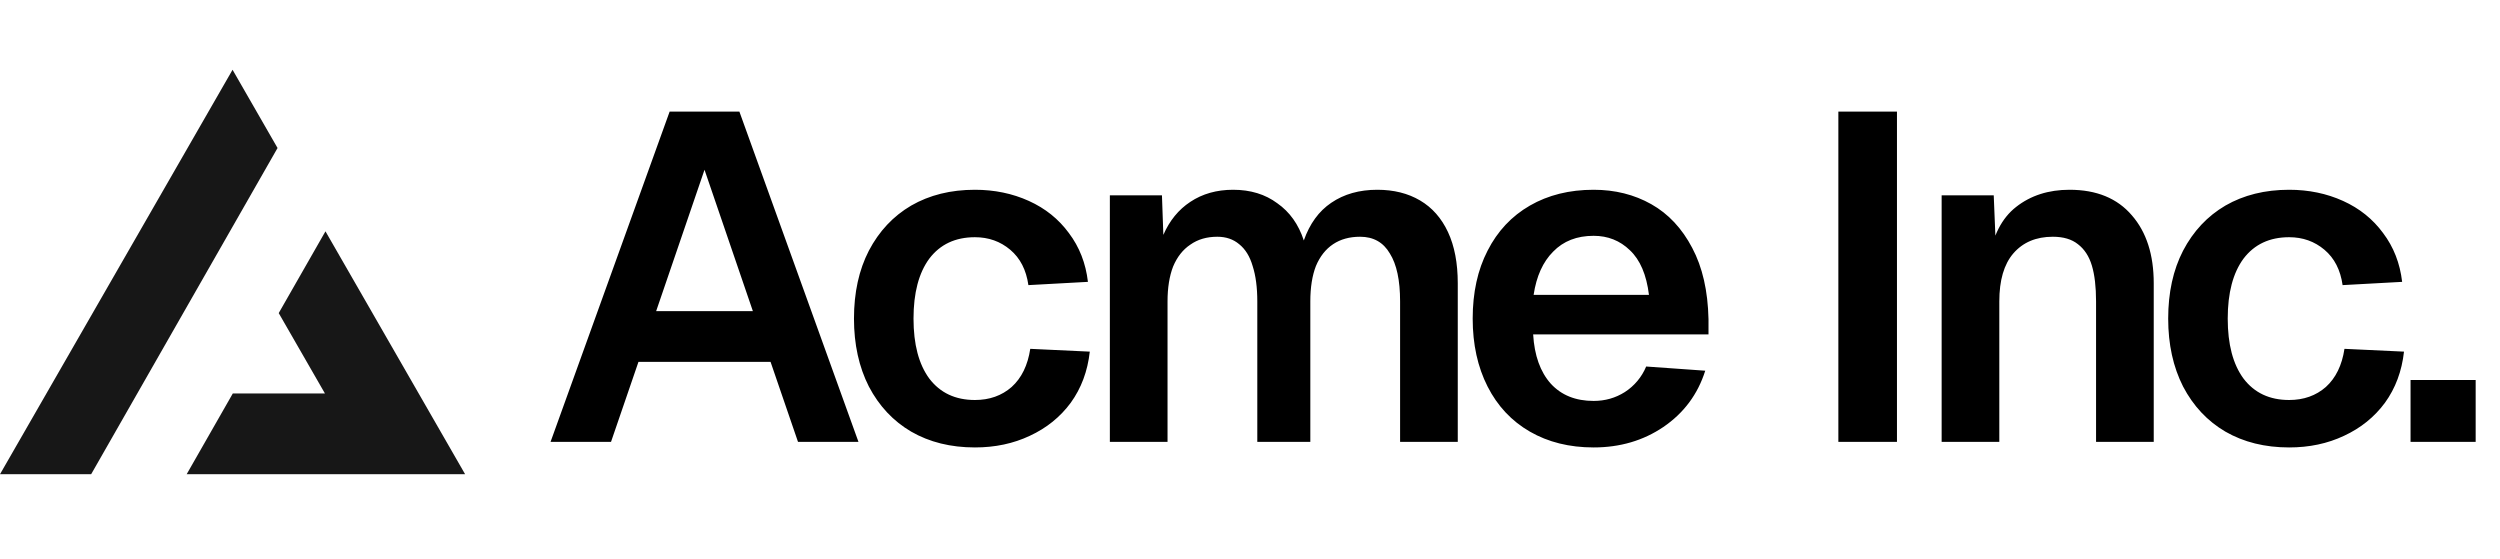
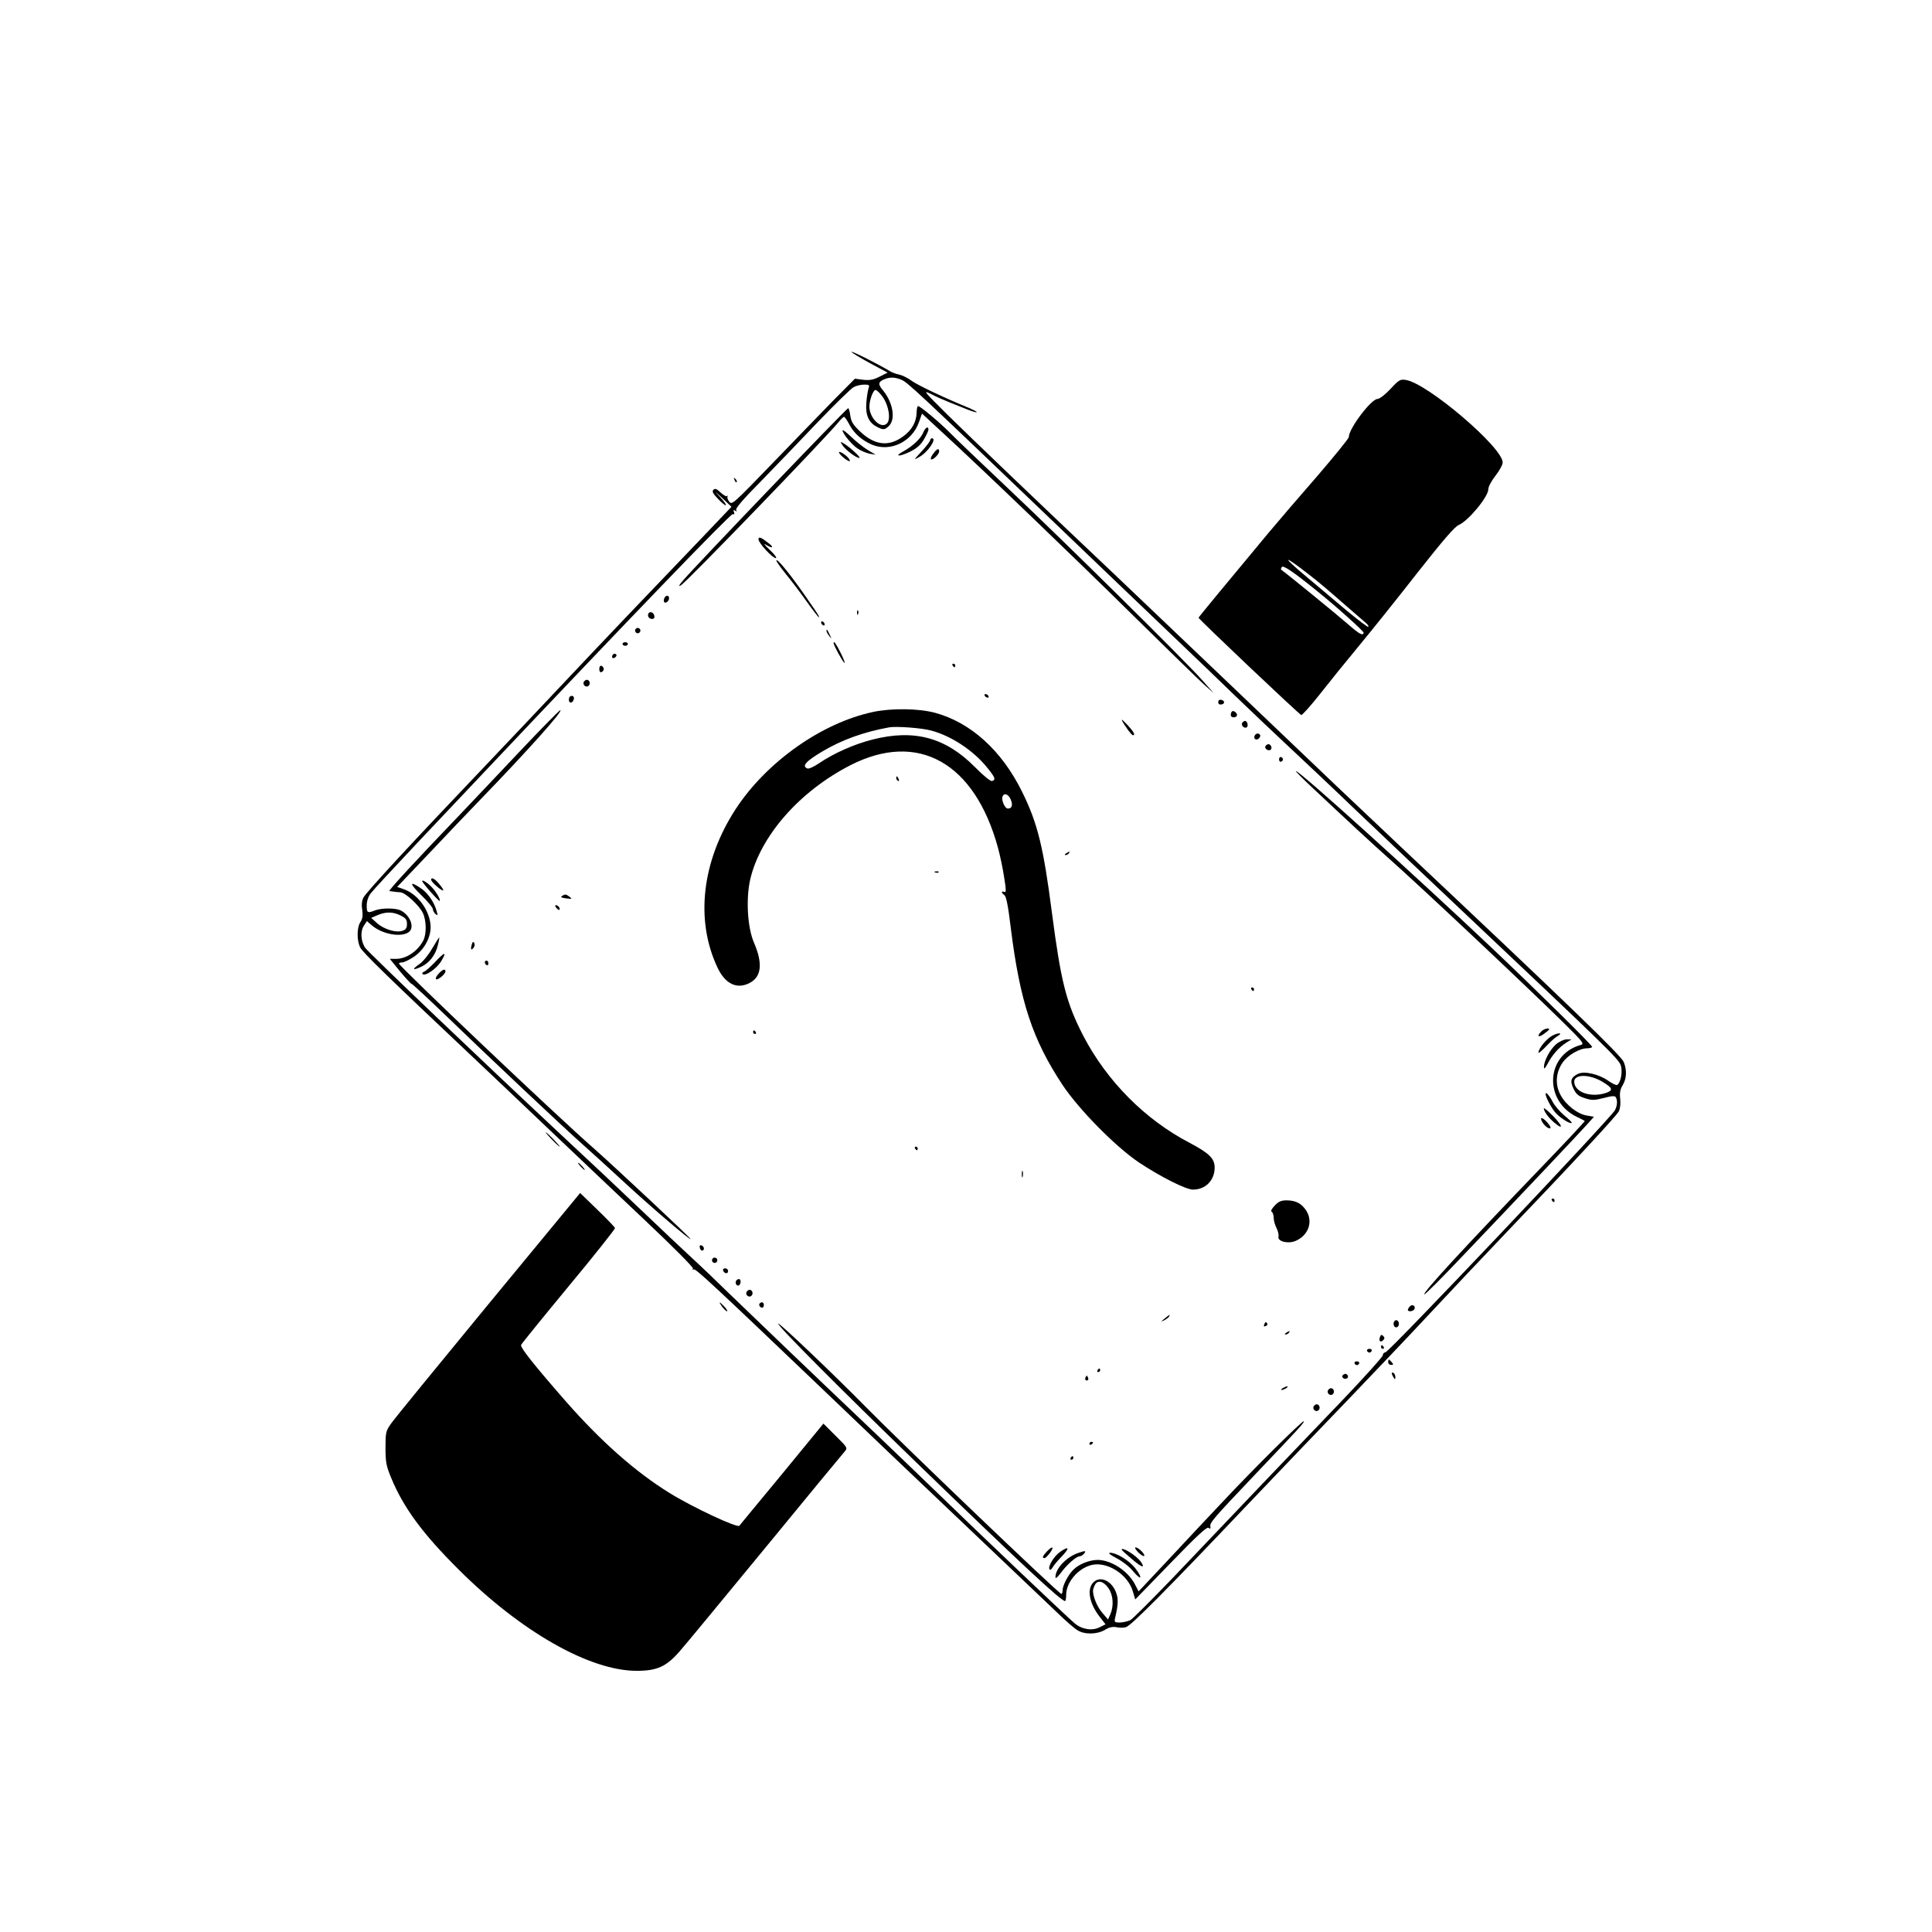
- <svg xmlns="http://www.w3.org/2000/svg" width="215" height="48" fill="none">
-   <path fill="#000" d="M57.588 9.6h6L73.828 38h-5.2l-2.36-6.88h-11.36L52.548 38h-5.2l10.24-28.4Zm7.16 17.16-4.16-12.16-4.16 12.16h8.32Zm23.694-2.24c-.186-1.307-.706-2.32-1.56-3.04-.853-.72-1.866-1.08-3.04-1.08-1.68 0-2.986.613-3.92 1.84-.906 1.227-1.36 2.947-1.36 5.16s.454 3.933 1.36 5.16c.934 1.227 2.24 1.84 3.92 1.84 1.254 0 2.307-.373 3.16-1.12.854-.773 1.387-1.867 1.6-3.28l5.12.24c-.186 1.68-.733 3.147-1.64 4.4-.906 1.227-2.08 2.173-3.52 2.84-1.413.667-2.986 1-4.72 1-2.08 0-3.906-.453-5.48-1.36-1.546-.907-2.76-2.2-3.64-3.88-.853-1.68-1.28-3.627-1.28-5.84 0-2.24.427-4.187 1.28-5.84.88-1.68 2.094-2.973 3.64-3.88 1.574-.907 3.4-1.36 5.48-1.36 1.68 0 3.227.32 4.64.96 1.414.64 2.56 1.56 3.44 2.76.907 1.2 1.454 2.6 1.64 4.2l-5.12.28Zm11.486-7.72.12 3.4c.534-1.227 1.307-2.173 2.32-2.84 1.04-.693 2.267-1.04 3.68-1.04 1.494 0 2.76.387 3.8 1.16 1.067.747 1.827 1.813 2.28 3.2.507-1.44 1.294-2.52 2.36-3.24 1.094-.747 2.414-1.12 3.96-1.12 1.414 0 2.64.307 3.68.92s1.84 1.52 2.4 2.72c.56 1.2.84 2.667.84 4.4V38h-4.96V25.92c0-1.813-.293-3.187-.88-4.12-.56-.96-1.413-1.44-2.56-1.44-.906 0-1.68.213-2.32.64-.64.427-1.133 1.053-1.48 1.88-.32.827-.48 1.84-.48 3.04V38h-4.56V25.92c0-1.2-.133-2.213-.4-3.04-.24-.827-.626-1.453-1.16-1.88-.506-.427-1.133-.64-1.88-.64-.906 0-1.68.227-2.32.68-.64.427-1.133 1.053-1.48 1.88-.32.827-.48 1.827-.48 3V38h-4.96V16.8h4.48Zm26.723 10.6c0-2.24.427-4.187 1.28-5.84.854-1.68 2.067-2.973 3.64-3.88 1.574-.907 3.4-1.36 5.48-1.36 1.84 0 3.494.413 4.96 1.24 1.467.827 2.64 2.08 3.52 3.76.88 1.653 1.347 3.693 1.4 6.12v1.32h-15.08c.107 1.813.614 3.227 1.52 4.24.907.987 2.134 1.48 3.68 1.48.987 0 1.88-.253 2.68-.76a4.803 4.803 0 0 0 1.84-2.2l5.08.36c-.64 2.027-1.84 3.64-3.6 4.84-1.733 1.173-3.733 1.76-6 1.76-2.08 0-3.906-.453-5.48-1.36-1.573-.907-2.786-2.2-3.64-3.88-.853-1.68-1.28-3.627-1.28-5.84Zm15.16-2.04c-.213-1.733-.76-3.013-1.64-3.84-.853-.827-1.893-1.24-3.12-1.24-1.44 0-2.6.453-3.48 1.36-.88.88-1.44 2.12-1.68 3.72h9.92ZM163.139 9.6V38h-5.04V9.6h5.04Zm8.322 7.2.24 5.88-.64-.36c.32-2.053 1.094-3.56 2.32-4.52 1.254-.987 2.787-1.48 4.6-1.48 2.32 0 4.107.733 5.36 2.2 1.254 1.44 1.88 3.387 1.88 5.84V38h-4.96V25.92c0-1.253-.12-2.28-.36-3.08-.24-.8-.64-1.413-1.2-1.84-.533-.427-1.253-.64-2.16-.64-1.44 0-2.573.48-3.4 1.44-.8.933-1.2 2.307-1.2 4.12V38h-4.96V16.8h4.48Zm30.003 7.72c-.186-1.307-.706-2.32-1.56-3.04-.853-.72-1.866-1.08-3.04-1.08-1.68 0-2.986.613-3.92 1.84-.906 1.227-1.36 2.947-1.36 5.16s.454 3.933 1.36 5.16c.934 1.227 2.24 1.84 3.92 1.84 1.254 0 2.307-.373 3.16-1.12.854-.773 1.387-1.867 1.6-3.28l5.12.24c-.186 1.68-.733 3.147-1.64 4.4-.906 1.227-2.08 2.173-3.52 2.84-1.413.667-2.986 1-4.72 1-2.08 0-3.906-.453-5.48-1.36-1.546-.907-2.76-2.2-3.64-3.88-.853-1.68-1.28-3.627-1.28-5.84 0-2.24.427-4.187 1.28-5.84.88-1.68 2.094-2.973 3.64-3.88 1.574-.907 3.4-1.36 5.48-1.36 1.68 0 3.227.32 4.64.96 1.414.64 2.56 1.56 3.44 2.76.907 1.2 1.454 2.6 1.64 4.2l-5.12.28Zm11.443 8.16V38h-5.6v-5.32h5.6Z" />
-   <path fill="#171717" fill-rule="evenodd" d="m7.839 40.783 16.03-28.054L20 6 0 40.783h7.839Zm8.214 0H40L27.99 19.894l-4.02 7.032 3.976 6.914H20.02l-3.967 6.943Z" clip-rule="evenodd" />
+ <svg xmlns="http://www.w3.org/2000/svg" version="1.0" width="1080pt" height="1080pt" viewBox="0 0 1080 1080" preserveAspectRatio="xMidYMid meet">
+   <g transform="translate(0,1080) scale(0.1,-0.1)" fill="#000000" stroke="none">
+     <path d="M4760 8833 c0 -4 46 -32 101 -62 l101 -54 -44 -22 c-35 -18 -56 -22 -92 -18 l-47 6 -118 -119 c-64 -66 -219 -225 -343 -354 -216 -224 -227 -234 -241 -215 -9 11 -13 24 -10 30 4 5 2 7 -2 2 -5 -4 -21 5 -37 20 -22 21 -31 24 -40 15 -9 -9 -3 -21 27 -52 51 -53 60 -42 9 13 -33 36 -31 35 13 -7 l52 -49 -182 -191 c-100 -105 -279 -292 -398 -416 -118 -124 -289 -304 -379 -400 -90 -96 -291 -308 -445 -470 -368 -386 -637 -676 -653 -707 -9 -17 -12 -40 -7 -69 4 -32 2 -50 -10 -68 -21 -31 -21 -105 -1 -143 13 -27 162 -172 629 -612 73 -69 258 -244 411 -390 154 -146 402 -382 553 -524 159 -150 271 -263 267 -269 -4 -7 -3 -8 4 -4 10 6 109 -86 707 -657 121 -116 303 -290 405 -387 102 -97 329 -313 505 -480 176 -168 360 -343 410 -390 49 -48 102 -94 118 -103 39 -25 108 -24 152 1 24 15 44 20 65 16 16 -4 40 -4 54 0 28 7 231 212 681 686 165 173 419 439 565 590 146 152 353 370 460 485 107 115 299 318 425 450 378 395 609 645 624 672 8 16 11 43 8 71 -4 33 0 53 14 76 22 36 24 84 6 129 -16 38 -304 316 -1241 1198 -285 269 -391 369 -978 930 -216 206 -492 469 -614 585 -446 422 -812 772 -949 907 -135 134 -138 138 -88 113 29 -15 75 -35 103 -46 27 -11 73 -29 100 -40 28 -11 50 -17 50 -14 0 3 -17 12 -37 21 -147 60 -291 129 -325 153 -21 16 -53 32 -71 36 -17 3 -41 12 -52 19 -61 37 -215 115 -215 108z m279 -156 c34 -14 85 -62 821 -766 272 -261 585 -560 695 -665 110 -105 270 -258 355 -341 85 -82 216 -206 290 -275 74 -69 241 -226 370 -350 130 -124 386 -367 570 -540 842 -795 908 -859 920 -895 12 -35 0 -97 -20 -110 -5 -3 -28 8 -52 25 -52 36 -132 54 -167 37 -40 -20 -46 -39 -25 -83 15 -31 28 -42 64 -53 39 -13 52 -12 105 1 44 12 62 13 67 5 11 -17 9 -49 -5 -74 -28 -49 -1263 -1353 -1283 -1353 -7 0 -14 -7 -14 -16 0 -8 -98 -117 -217 -242 -214 -223 -570 -595 -968 -1014 -111 -115 -212 -216 -225 -224 -14 -7 -40 -13 -59 -14 -31 0 -33 2 -27 28 16 67 18 102 7 134 -24 73 -95 104 -133 58 -32 -39 -17 -114 37 -185 l35 -45 -32 -16 c-42 -22 -99 -13 -140 21 -41 34 -547 515 -763 725 -88 85 -245 236 -349 335 -311 295 -703 671 -826 790 -63 62 -153 148 -200 191 -47 43 -175 164 -285 269 -110 105 -299 283 -420 395 -466 435 -1101 1041 -1123 1071 -26 38 -29 95 -6 127 l15 23 29 -25 c60 -50 166 -68 207 -35 31 26 6 92 -46 119 -28 15 -107 15 -144 1 -43 -17 -47 -14 -47 27 0 24 8 50 23 69 12 16 126 139 252 273 127 134 313 331 415 439 756 800 1345 1411 1356 1407 9 -3 11 0 7 11 -5 12 -3 14 7 8 9 -6 11 -4 5 4 -5 9 42 63 137 159 79 81 222 230 318 331 96 100 187 189 202 197 15 8 41 14 59 14 28 0 31 -2 24 -22 -4 -13 -10 -48 -12 -79 -6 -68 13 -111 57 -134 38 -20 46 -19 70 5 38 38 21 132 -35 199 -28 33 -26 47 9 61 31 13 60 12 95 -3z m-104 -97 c35 -50 46 -129 21 -149 -34 -29 -96 33 -96 96 0 36 21 93 34 93 7 0 26 -18 41 -40z m-2695 -2898 c28 -14 35 -23 35 -47 0 -22 -6 -32 -25 -38 -35 -13 -104 8 -143 43 l-32 29 35 15 c46 20 87 20 130 -2z m6719 -930 c56 -34 60 -47 20 -61 -85 -29 -178 3 -179 62 0 44 87 43 159 -1z m-2762 -2831 c26 -38 30 -98 10 -145 l-13 -29 -31 36 c-29 33 -53 90 -53 125 0 7 5 22 11 33 15 29 49 20 76 -20z" />
+     <path d="M5124 8492 c-2 -52 -27 -97 -76 -132 -80 -59 -159 -49 -240 28 -40 38 -50 55 -55 90 -3 23 -8 41 -12 40 -16 -8 -840 -867 -922 -962 -25 -29 -28 -36 -13 -28 30 16 811 825 882 913 13 16 27 29 30 29 4 0 18 -20 31 -45 25 -48 70 -87 126 -111 102 -42 223 16 262 126 l17 48 120 -111 c219 -201 746 -707 1076 -1033 179 -176 350 -343 380 -370 l55 -49 -62 70 c-92 105 -780 785 -1088 1075 -148 140 -295 280 -325 311 -58 59 -166 149 -178 149 -4 0 -8 -17 -8 -38z" />
+     <path d="M5160 8380 c-14 -33 -59 -75 -110 -103 -54 -29 -25 -32 35 -3 41 20 62 39 80 70 14 24 25 48 25 54 0 23 -18 12 -30 -18z" />
+     <path d="M4710 8394 c0 -17 48 -76 82 -100 18 -13 49 -26 68 -30 l35 -6 -45 27 c-25 15 -66 48 -92 73 -27 26 -48 42 -48 36z" />
+     <path d="M5200 8340 c0 -6 -21 -34 -47 -62 -47 -51 -48 -52 -13 -32 48 27 99 104 70 104 -5 0 -10 -5 -10 -10z" />
+     <path d="M4711 8309 c18 -26 75 -69 93 -69 12 1 -57 64 -89 82 -19 11 -19 10 -4 -13z" />
+     <path d="M5217 8264 c-11 -14 -16 -28 -13 -31 8 -9 46 27 46 44 0 20 -13 15 -33 -13z" />
+     <path d="M4690 8272 c0 -9 25 -33 48 -46 25 -15 11 14 -18 34 -16 12 -30 17 -30 12z" />
+     <path d="M4240 7785 c0 -20 78 -105 97 -105 8 0 -7 21 -34 46 -26 25 -37 38 -23 30 35 -23 50 -19 20 5 -44 35 -60 42 -60 24z" />
+     <path d="M4340 7666 c0 -5 24 -39 53 -75 30 -36 82 -105 116 -153 35 -49 65 -88 68 -88 6 0 -2 13 -59 95 -92 135 -178 241 -178 221z" />
+     <path d="M3713 7455 c-3 -9 -3 -18 0 -21 9 -9 27 6 27 22 0 19 -19 18 -27 -1z" />
+     <path d="M4791 7374 c0 -11 3 -14 6 -6 3 7 2 16 -1 19 -3 4 -6 -2 -5 -13z" />
+     <path d="M3625 7371 c-8 -15 3 -31 21 -31 9 0 14 7 12 17 -4 20 -24 28 -33 14z" />
+     <path d="M4590 7321 c0 -5 5 -13 10 -16 6 -3 10 -2 10 4 0 5 -4 13 -10 16 -5 3 -10 2 -10 -4z" />
+     <path d="M3550 7275 c0 -8 7 -15 15 -15 8 0 15 7 15 15 0 8 -7 15 -15 15 -8 0 -15 -7 -15 -15z" />
+     <path d="M4620 7274 c0 -6 7 -19 16 -30 14 -18 14 -18 3 6 -14 31 -19 36 -19 24z" />
+     <path d="M3480 7200 c0 -5 7 -10 15 -10 8 0 15 5 15 10 0 6 -7 10 -15 10 -8 0 -15 -4 -15 -10z" />
+     <path d="M4660 7205 c0 -12 50 -104 60 -110 6 -4 -3 20 -20 54 -27 54 -40 72 -40 56z" />
+     <path d="M3425 7139 c-10 -15 3 -25 16 -12 7 7 7 13 1 17 -6 3 -14 1 -17 -5z" />
+     <path d="M5325 7080 c3 -5 8 -10 11 -10 2 0 4 5 4 10 0 6 -5 10 -11 10 -5 0 -7 -4 -4 -10z" />
+     <path d="M3350 7060 c0 -13 5 -20 13 -17 6 2 12 10 12 17 0 7 -6 15 -12 18 -8 2 -13 -5 -13 -18z" />
+     <path d="M3264 6989 c-10 -17 13 -36 27 -22 12 12 4 33 -11 33 -5 0 -12 -5 -16 -11z" />
+     <path d="M5505 6910 c3 -5 11 -10 16 -10 6 0 7 5 4 10 -3 6 -11 10 -16 10 -6 0 -7 -4 -4 -10z" />
+     <path d="M3180 6889 c0 -24 23 -21 28 4 2 10 -3 17 -12 17 -10 0 -16 -9 -16 -21z" />
+     <path d="M6810 6875 c0 -10 7 -15 18 -13 21 4 19 22 -2 26 -10 2 -16 -3 -16 -13z" />
+     <path d="M4880 6820 c-286 -61 -594 -278 -767 -542 -189 -290 -228 -619 -103 -885 43 -93 109 -125 180 -88 67 34 75 109 25 225 -37 85 -46 246 -21 355 57 243 277 493 561 638 377 192 694 14 824 -463 11 -41 27 -115 34 -163 12 -74 12 -87 1 -83 -18 7 -18 -4 1 -18 10 -8 21 -63 35 -181 52 -415 121 -625 291 -882 92 -137 293 -341 424 -430 120 -80 264 -153 304 -153 70 0 121 52 121 123 0 51 -30 80 -139 138 -250 130 -463 345 -595 598 -96 186 -125 301 -176 691 -47 365 -80 499 -166 673 -114 232 -288 389 -489 443 -91 24 -243 26 -345 4z m326 -104 c112 -30 233 -110 310 -204 47 -58 52 -70 30 -78 -8 -3 -47 28 -97 79 -164 165 -339 212 -571 153 -104 -26 -217 -77 -297 -131 -29 -20 -59 -34 -67 -31 -34 13 -10 40 84 96 110 65 230 108 372 134 41 7 181 -3 236 -18z m444 -385 c13 -32 7 -51 -16 -51 -17 0 -37 47 -30 67 9 23 33 14 46 -16z" />
+     <path d="M2904 6598 c-121 -128 -273 -289 -339 -358 -238 -248 -397 -420 -388 -421 4 -1 15 -2 23 -3 8 -2 25 -3 38 -4 29 -2 105 -73 126 -116 20 -42 21 -118 2 -154 -31 -59 -94 -102 -151 -102 l-36 0 57 -70 c32 -38 61 -70 65 -70 4 0 88 -78 186 -172 245 -237 670 -637 773 -728 46 -41 152 -137 235 -214 143 -132 365 -322 365 -312 0 7 -428 407 -539 505 -201 175 -1091 1020 -1091 1035 0 3 8 6 18 6 10 0 39 14 65 31 63 42 102 120 93 186 -11 85 -76 168 -151 193 l-35 12 177 186 c97 103 227 239 288 302 267 276 467 500 447 500 -5 0 -108 -105 -228 -232z" />
+     <path d="M6887 6823 c-4 -3 -7 -12 -7 -20 0 -15 26 -18 34 -4 7 11 -18 33 -27 24z" />
+     <path d="M6271 6775 c7 -20 54 -85 62 -85 15 0 6 18 -29 56 -20 21 -34 35 -33 29z" />
+     <path d="M6944 6759 c-8 -14 11 -33 25 -25 11 7 4 36 -9 36 -5 0 -12 -5 -16 -11z" />
+     <path d="M7015 6690 c-11 -17 5 -32 21 -19 7 6 11 15 8 20 -7 12 -21 11 -29 -1z" />
+     <path d="M7074 6629 c-8 -14 18 -31 30 -19 9 9 0 30 -14 30 -5 0 -12 -5 -16 -11z" />
+     <path d="M7150 6555 c0 -9 5 -15 11 -13 6 2 11 8 11 13 0 5 -5 11 -11 13 -6 2 -11 -4 -11 -13z" />
+     <path d="M7336 6397 c203 -191 347 -324 417 -386 182 -161 739 -685 975 -916 119 -117 130 -130 110 -136 -198 -53 -211 -315 -20 -404 20 -10 39 -19 41 -21 2 -2 -99 -110 -225 -241 -452 -470 -682 -719 -672 -729 3 -2 93 87 199 199 323 338 684 720 717 758 l32 36 -39 7 c-52 8 -119 60 -148 116 -31 58 -26 125 12 180 29 42 95 80 138 80 15 0 27 4 27 8 0 10 -301 307 -565 557 -421 398 -1070 985 -1091 985 -4 0 37 -42 92 -93z" />
+     <path d="M5010 6451 c0 -6 4 -13 10 -16 6 -3 7 1 4 9 -7 18 -14 21 -14 7z" />
+     <path d="M5960 6030 c-9 -6 -10 -10 -3 -10 6 0 15 5 18 10 8 12 4 12 -15 0z" />
+     <path d="M5228 5923 c7 -3 16 -2 19 1 4 3 -2 6 -13 5 -11 0 -14 -3 -6 -6z" />
+     <path d="M2410 5882 c0 -9 36 -44 59 -57 18 -10 7 10 -22 43 -21 22 -37 29 -37 14z" />
+     <path d="M2360 5875 c0 -10 93 -115 98 -111 6 6 -18 48 -42 74 -22 25 -56 47 -56 37z" />
+     <path d="M2355 5796 c36 -35 65 -70 65 -79 0 -8 7 -20 15 -27 12 -10 13 -7 5 20 -14 49 -49 99 -88 125 -65 44 -64 26 3 -39z" />
+     <path d="M3141 5791 c-9 -6 -2 -10 24 -13 32 -4 35 -3 19 9 -21 15 -24 16 -43 4z" />
+     <path d="M3110 5725 c7 -9 15 -13 17 -11 7 7 -7 26 -19 26 -6 0 -6 -6 2 -15z" />
+     <path d="M2416 5498 c-20 -35 -52 -74 -71 -87 -44 -30 -39 -38 10 -15 46 21 81 68 93 122 6 23 9 42 7 42 -1 0 -19 -28 -39 -62z" />
+     <path d="M2637 5519 c-8 -28 -3 -34 11 -16 6 7 7 19 3 26 -6 9 -10 6 -14 -10z" />
+     <path d="M2430 5420 c-25 -26 -52 -50 -60 -52 -8 -3 -12 -9 -8 -13 14 -15 80 31 105 73 33 55 19 52 -37 -8z" />
+     <path d="M2710 5421 c0 -6 5 -13 10 -16 6 -3 10 1 10 9 0 9 -4 16 -10 16 -5 0 -10 -4 -10 -9z" />
+     <path d="M2451 5356 c-12 -13 -18 -26 -13 -30 10 -6 52 29 52 44 0 17 -16 11 -39 -14z" />
+     <path d="M6995 5270 c3 -5 8 -10 11 -10 2 0 4 5 4 10 0 6 -5 10 -11 10 -5 0 -7 -4 -4 -10z" />
+     <path d="M8616 5034 c-27 -27 -17 -36 14 -14 17 12 30 23 30 26 0 10 -30 3 -44 -12z" />
+     <path d="M4210 5030 c0 -5 5 -10 11 -10 5 0 7 5 4 10 -3 6 -8 10 -11 10 -2 0 -4 -4 -4 -10z" />
+     <path d="M8680 5012 c-33 -16 -80 -73 -80 -96 0 -6 19 10 43 35 23 25 51 50 62 56 34 19 11 23 -25 5z" />
+     <path d="M8699 4963 c-34 -29 -69 -94 -68 -128 0 -14 6 -8 21 20 25 48 63 91 103 116 l30 19 -27 0 c-14 0 -41 -12 -59 -27z" />
+     <path d="M8640 4685 c0 -19 35 -84 58 -108 28 -30 81 -62 88 -54 3 2 -16 21 -41 41 -25 21 -54 55 -65 76 -18 35 -40 60 -40 45z" />
+     <path d="M8630 4604 c1 -18 26 -52 58 -79 53 -45 49 -20 -7 37 -28 28 -51 48 -51 42z" />
+     <path d="M8619 4532 c13 -25 40 -46 48 -38 7 7 -36 56 -49 56 -5 0 -4 -8 1 -18z" />
+     <path d="M5115 4380 c3 -5 8 -10 11 -10 2 0 4 5 4 10 0 6 -5 10 -11 10 -5 0 -7 -4 -4 -10z" />
+     <path d="M5712 4235 c0 -16 2 -22 5 -12 2 9 2 23 0 30 -3 6 -5 -1 -5 -18z" />
+     <path d="M7126 4061 c-17 -18 -24 -31 -17 -35 6 -4 11 -19 11 -34 0 -15 7 -40 16 -57 8 -16 13 -37 11 -47 -8 -27 52 -43 95 -25 73 31 100 109 59 171 -26 39 -57 55 -107 56 -32 0 -46 -6 -68 -29z" />
+     <path d="M3912 3826 c1 -10 8 -17 13 -17 15 1 12 24 -3 29 -9 3 -13 -2 -10 -12z" />
+     <path d="M3980 3755 c0 -8 7 -15 15 -15 8 0 15 7 15 15 0 8 -7 15 -15 15 -8 0 -15 -7 -15 -15z" />
+     <path d="M4042 3698 c6 -18 28 -21 28 -4 0 9 -7 16 -16 16 -9 0 -14 -5 -12 -12z" />
+     <path d="M4115 3640 c-8 -13 4 -32 16 -25 12 8 12 35 0 35 -6 0 -13 -4 -16 -10z" />
+     <path d="M4174 3579 c-10 -17 13 -36 27 -22 12 12 4 33 -11 33 -5 0 -12 -5 -16 -11z" />
+     <path d="M4247 3514 c-8 -8 1 -24 14 -24 5 0 9 7 9 15 0 15 -12 20 -23 9z" />
+     <path d="M7882 3498 c-7 -7 -12 -16 -12 -20 0 -12 28 -10 36 3 10 17 -10 31 -24 17z" />
+     <path d="M6510 3429 c-22 -18 -22 -19 -3 -10 12 6 25 16 28 21 9 15 3 12 -25 -11z" />
+     <path d="M7790 3400 c0 -11 7 -20 15 -20 8 0 15 9 15 20 0 11 -7 20 -15 20 -8 0 -15 -9 -15 -20z" />
+     <path d="M4350 3401 c0 -16 339 -357 770 -774 587 -568 811 -777 834 -777 3 0 6 16 6 35 0 68 63 144 136 165 88 26 209 -49 237 -147 l13 -44 199 205 c148 153 202 203 211 195 9 -7 12 -5 10 8 -4 21 15 43 243 283 255 268 285 300 279 305 -6 6 -283 -268 -454 -451 -72 -76 -207 -220 -300 -320 l-169 -180 -22 42 c-39 73 -131 133 -206 134 -45 0 -103 -22 -135 -53 -29 -27 -62 -89 -62 -117 0 -11 -3 -20 -7 -20 -14 0 -896 844 -1093 1045 -175 178 -490 478 -490 466z" />
+     <path d="M7067 3396 c-4 -10 -1 -13 8 -9 8 3 12 9 9 14 -7 12 -11 11 -17 -5z" />
+     <path d="M7190 3350 c-9 -6 -10 -10 -3 -10 6 0 15 5 18 10 8 12 4 12 -15 0z" />
+     <path d="M7714 3326 c-8 -22 3 -33 18 -18 9 9 9 15 0 24 -9 9 -13 7 -18 -6z" />
+     <path d="M7720 3270 c0 -5 5 -10 11 -10 5 0 7 5 4 10 -3 6 -8 10 -11 10 -2 0 -4 -4 -4 -10z" />
+     <path d="M7642 3249 c2 -6 8 -10 13 -10 5 0 11 4 13 10 2 6 -4 11 -13 11 -9 0 -15 -5 -13 -11z" />
+     <path d="M7572 3179 c2 -6 8 -10 13 -10 5 0 11 4 13 10 2 6 -4 11 -13 11 -9 0 -15 -5 -13 -11z" />
+     <path d="M6135 3140 c-3 -5 -1 -10 4 -10 6 0 11 5 11 10 0 6 -2 10 -4 10 -3 0 -8 -4 -11 -10z" />
+     <path d="M7505 3111 c-7 -12 12 -24 25 -16 11 7 4 25 -10 25 -5 0 -11 -4 -15 -9z" />
+     <path d="M6067 3097 c-3 -8 1 -14 8 -14 7 0 11 6 8 14 -3 7 -6 13 -8 13 -2 0 -5 -6 -8 -13z" />
+     <path d="M7170 3040 c-8 -5 -10 -10 -5 -10 6 0 17 5 25 10 8 5 11 10 5 10 -5 0 -17 -5 -25 -10z" />
+     <path d="M7424 3029 c-10 -17 13 -36 27 -22 12 12 4 33 -11 33 -5 0 -12 -5 -16 -11z" />
+     <path d="M7344 2939 c-10 -17 13 -36 27 -22 12 12 4 33 -11 33 -5 0 -12 -5 -16 -11z" />
+     <path d="M6090 2729 c0 -5 5 -7 10 -4 6 3 10 8 10 11 0 2 -4 4 -10 4 -5 0 -10 -5 -10 -11z" />
+     <path d="M5985 2650 c-3 -5 -1 -10 4 -10 6 0 11 5 11 10 0 6 -2 10 -4 10 -3 0 -8 -4 -11 -10z" />
+     <path d="M5852 2127 c-24 -25 -28 -37 -13 -37 5 0 19 14 31 30 25 35 13 40 -18 7z" />
+     <path d="M5929 2127 c-35 -23 -73 -83 -62 -100 3 -5 10 -1 16 9 5 11 28 38 50 61 47 49 45 63 -4 30z" />
+     <path d="M6362 2123 c15 -15 30 -24 34 -21 8 8 -32 48 -48 48 -7 0 0 -12 14 -27z" />
+     <path d="M6270 2137 c0 -2 25 -25 56 -51 56 -49 79 -56 51 -16 -24 34 -107 86 -107 67z" />
+     <path d="M6025 2118 c-65 -23 -125 -87 -125 -134 0 -11 10 -3 29 22 33 46 87 94 106 94 7 0 18 7 25 15 14 17 7 18 -35 3z" />
+     <path d="M6241 2090 c31 -16 73 -48 92 -72 46 -55 58 -44 15 13 -34 45 -106 89 -143 89 -12 -1 1 -12 36 -30z" />
+     <path d="M7773 8626 c-30 -32 -61 -56 -72 -56 -36 0 -161 -166 -161 -213 0 -8 -80 -106 -177 -219 -98 -112 -221 -256 -273 -318 -238 -286 -390 -470 -390 -473 0 -8 564 -542 574 -544 6 -1 52 51 103 115 50 64 151 189 224 277 73 88 220 272 327 409 137 174 204 252 226 261 54 23 166 158 166 201 0 14 18 47 40 75 22 28 40 61 40 74 0 84 -420 442 -541 461 -31 5 -39 1 -86 -50z m-453 -1040 c36 -27 117 -95 180 -151 63 -55 123 -107 135 -117 11 -9 17 -19 14 -22 -3 -3 -57 38 -120 90 -63 53 -162 136 -221 186 -148 123 -140 133 12 14z m45 -92 c109 -88 261 -224 258 -232 -5 -17 -24 -7 -88 49 -51 45 -340 281 -374 305 -1 2 0 8 4 14 8 12 62 -24 200 -136z" />
+     <path d="M4106 8117 c3 -10 9 -15 12 -12 3 3 0 11 -7 18 -10 9 -11 8 -5 -6z" />
+     <path d="M3085 4430 c21 -22 41 -40 44 -40 3 0 -13 18 -34 40 -21 22 -41 40 -44 40 -3 0 13 -18 34 -40z" />
+     <path d="M3245 4280 c10 -11 20 -20 23 -20 3 0 -3 9 -13 20 -10 11 -20 20 -23 20 -3 0 3 -9 13 -20z" />
+     <path d="M2729 3508 c-282 -343 -527 -642 -543 -666 -29 -41 -31 -49 -31 -135 0 -80 4 -102 32 -169 69 -167 176 -312 378 -513 348 -347 732 -565 994 -565 115 0 167 24 242 111 31 35 246 296 479 579 232 283 431 524 441 535 18 21 18 22 -50 89 l-68 68 -233 -284 c-129 -155 -235 -285 -237 -287 -11 -14 -263 104 -390 183 -190 117 -385 290 -578 510 -181 207 -258 304 -252 318 3 7 123 155 266 328 144 173 260 320 259 325 -2 6 -46 52 -99 103 l-96 93 -514 -623z" />
+     <path d="M8675 4090 c3 -5 8 -10 11 -10 2 0 4 5 4 10 0 6 -5 10 -11 10 -5 0 -7 -4 -4 -10z" />
+     <path d="M4037 3495 c10 -13 22 -25 27 -25 5 0 -1 11 -14 25 -30 32 -36 32 -13 0z" />
+     <path d="M7760 3185 c0 -8 7 -15 16 -15 14 0 14 3 4 15 -7 8 -14 15 -16 15 -2 0 -4 -7 -4 -15z" />
+     <path d="M7780 3123 c0 -4 5 -15 10 -23 8 -13 10 -13 10 2 0 9 -4 20 -10 23 -5 3 -10 3 -10 -2z" />
+   </g>
</svg>
